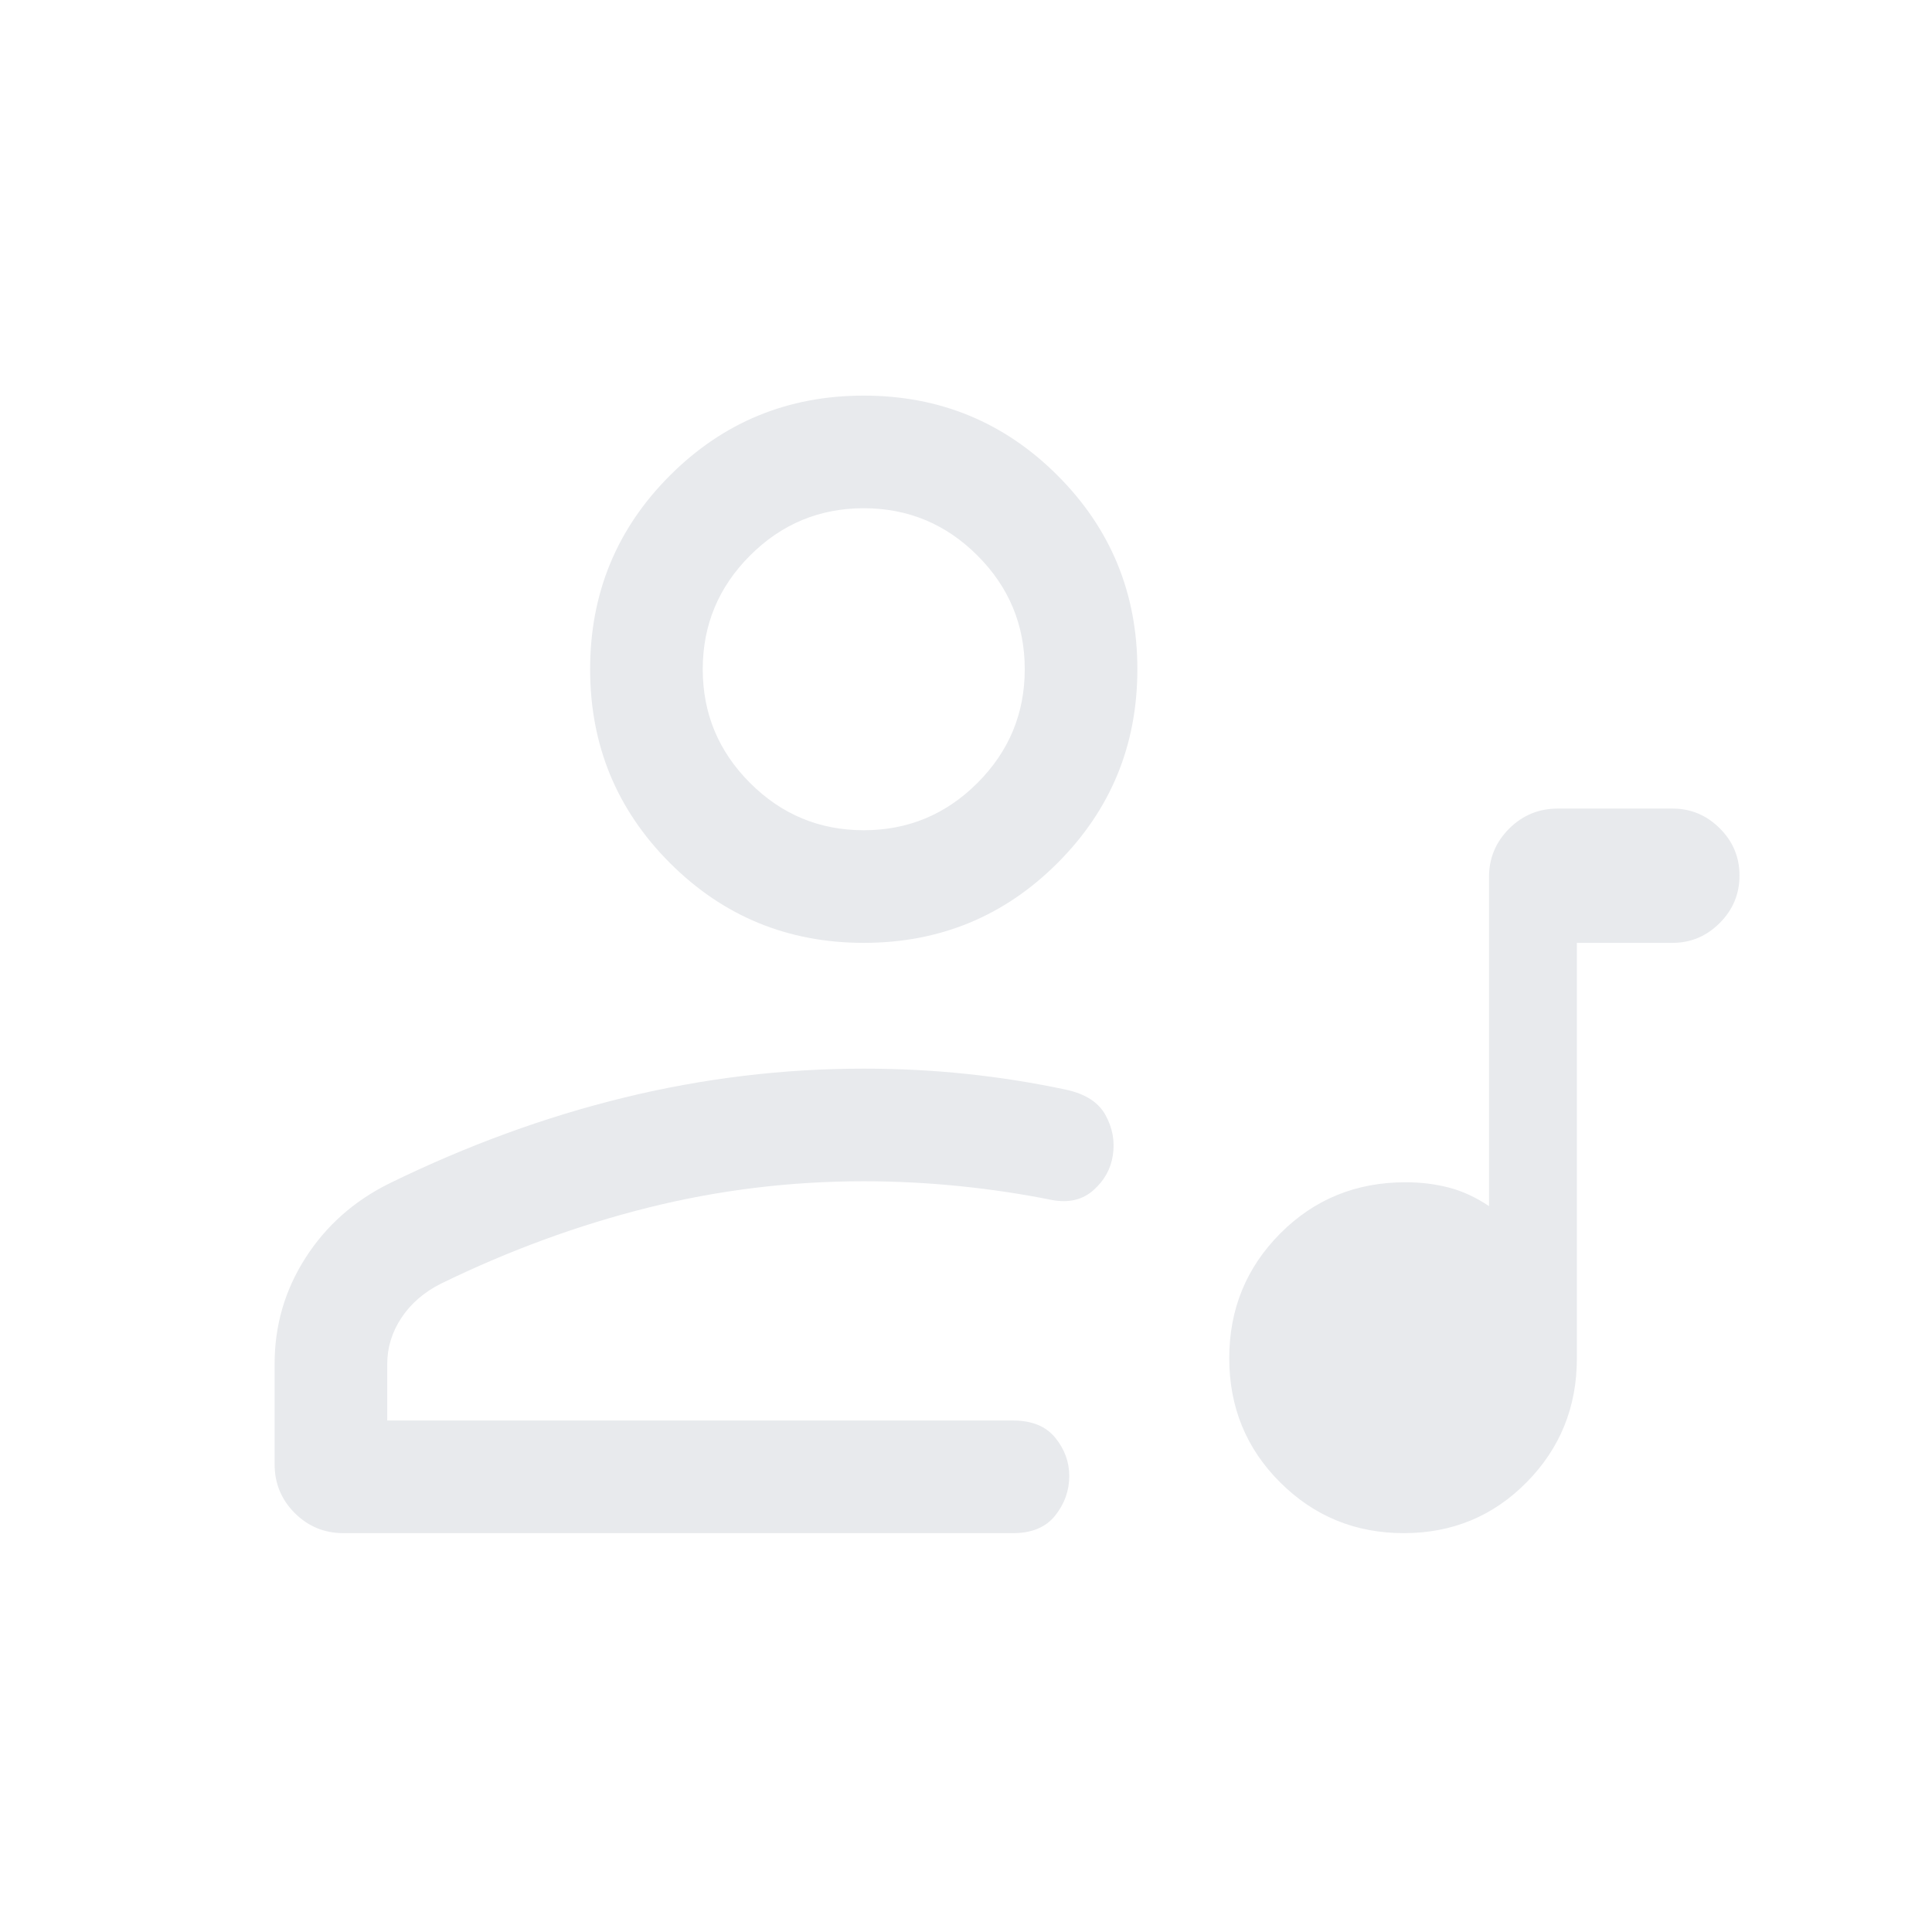
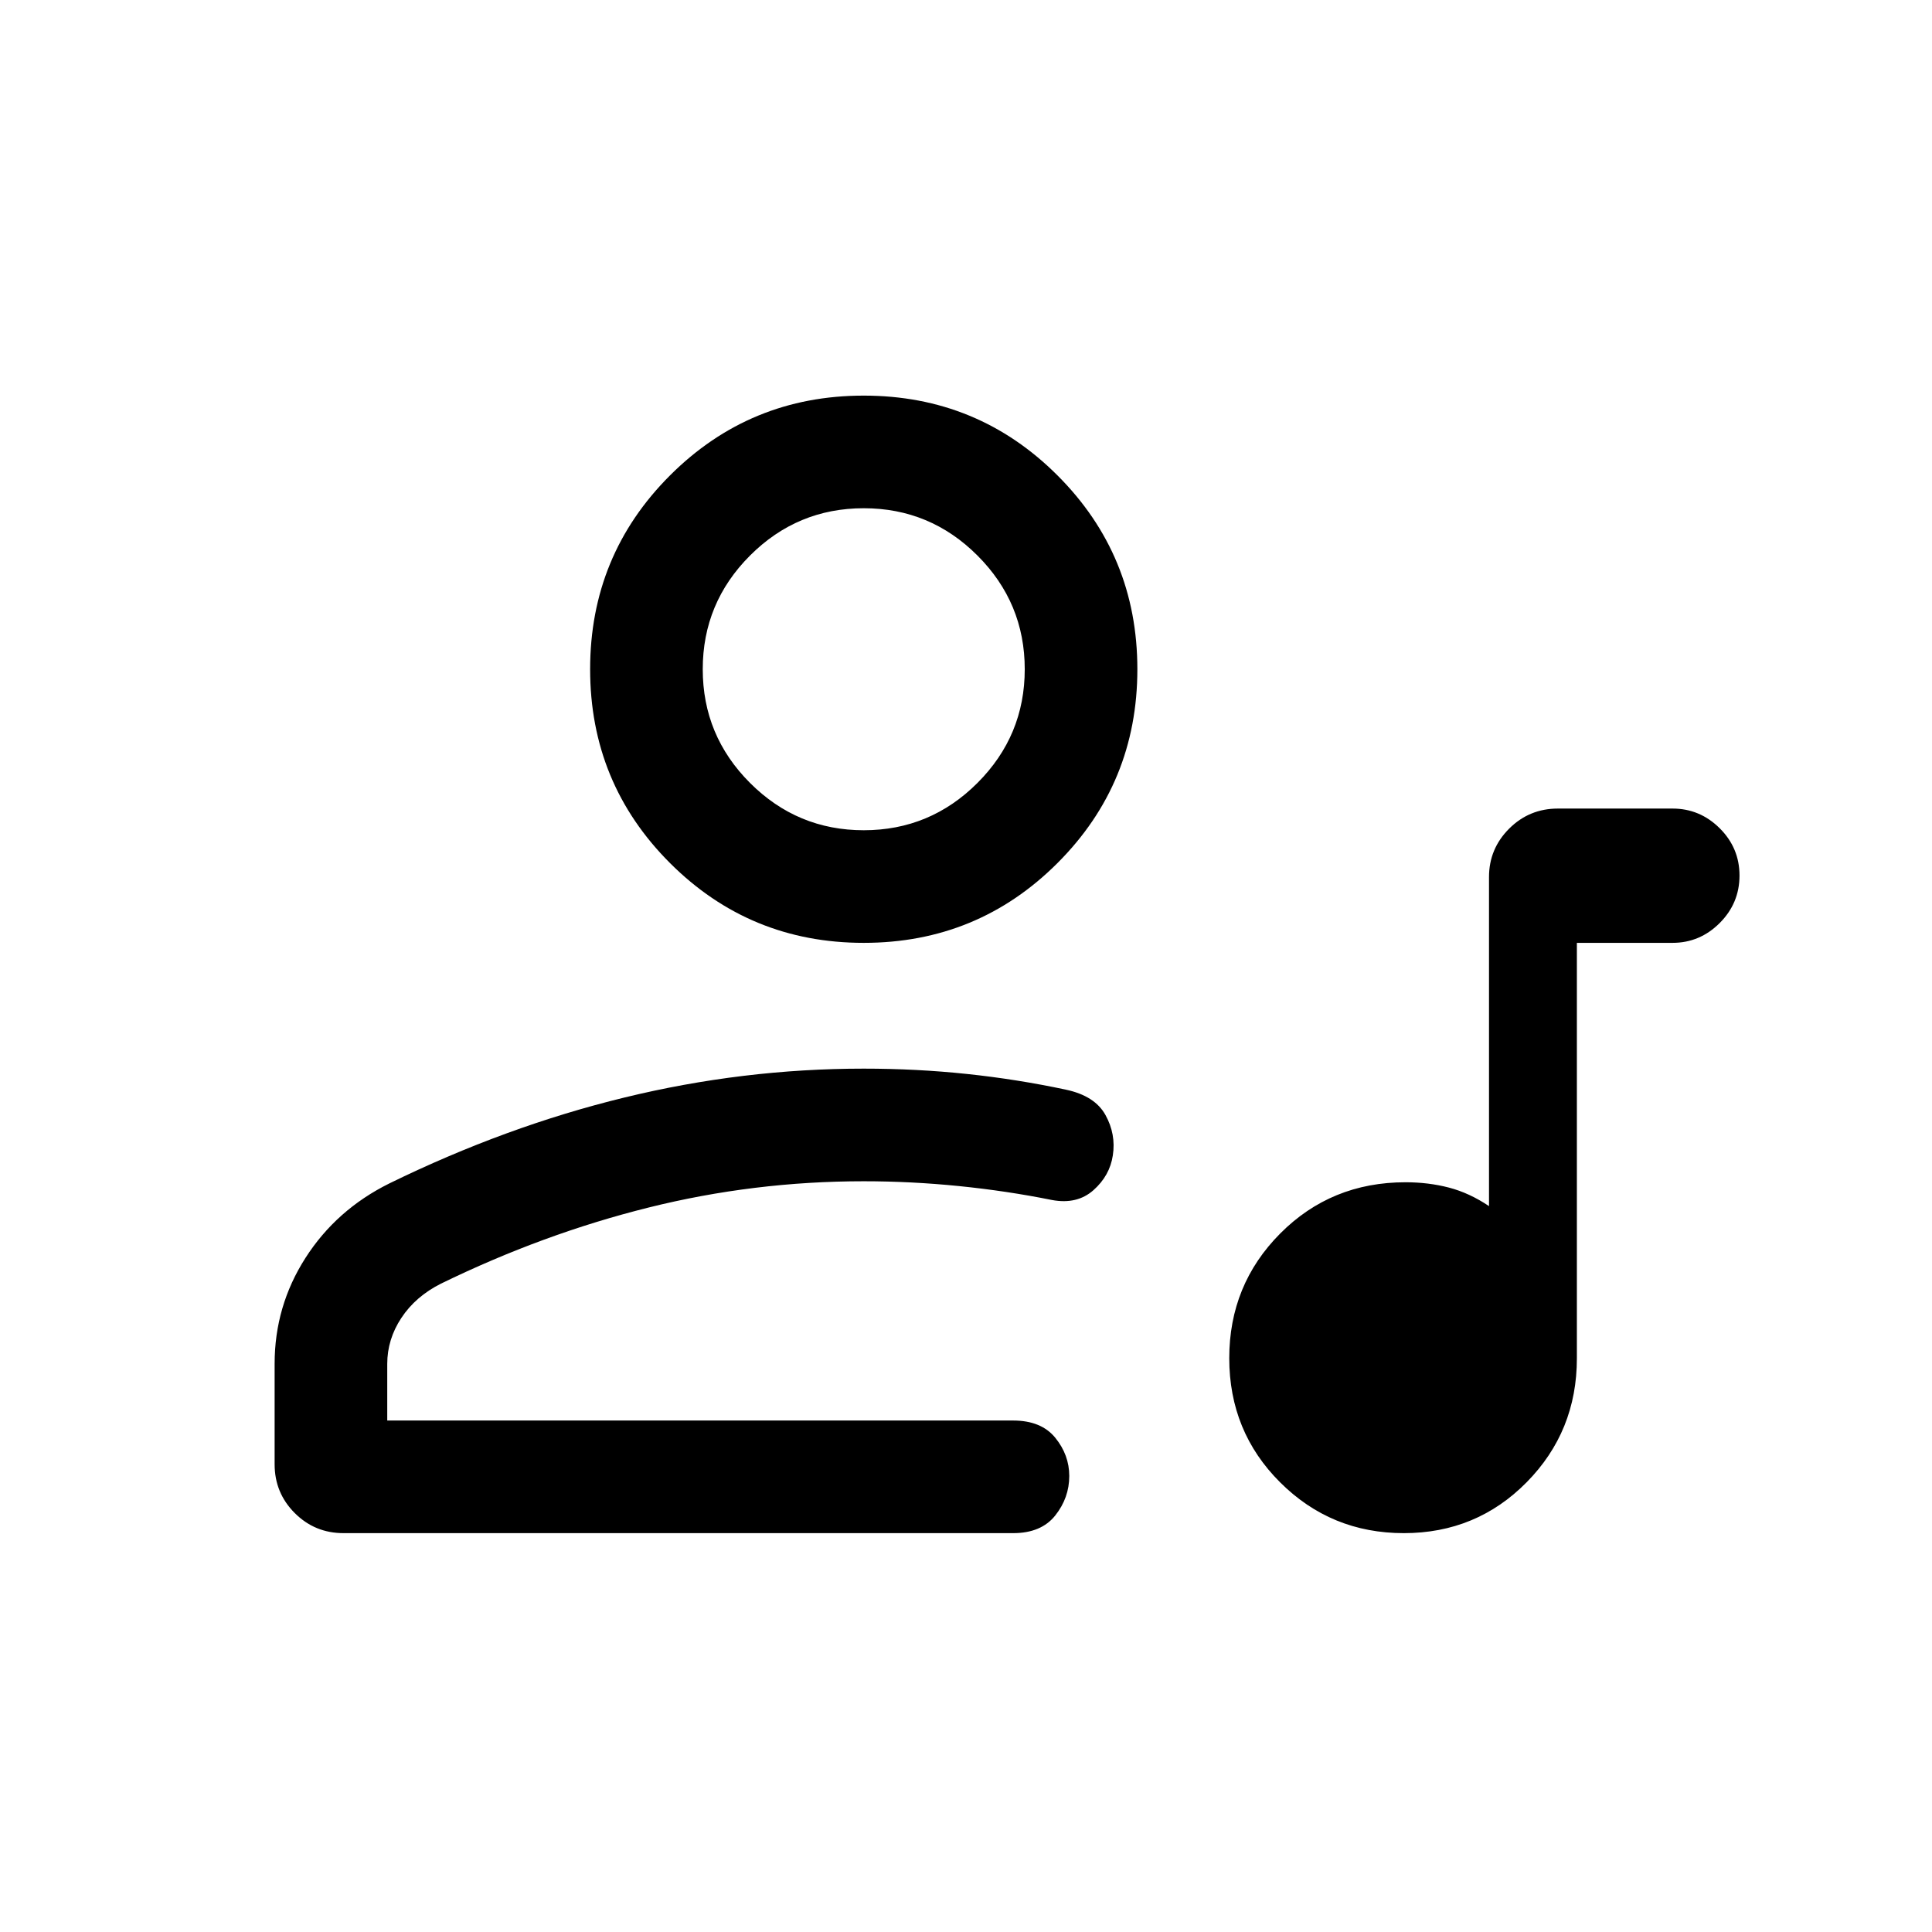
- <svg xmlns="http://www.w3.org/2000/svg" height="24px" viewBox="0 -960 960 960" width="24px" fill="#e8eaed">
+ <svg xmlns="http://www.w3.org/2000/svg" height="24px" viewBox="0 -960 960 960" width="24px" fill="currentColor">
  <path d="M636.12-223.4q-25.31-25.21-25.31-61.71 0-36.51 25.32-61.97 25.33-25.46 62.25-25.46 11.43 0 21.6 2.65 10.17 2.66 19.9 9.2v-163.5q0-14.06 10-24.05 9.99-9.99 24.24-9.99h56.96q13.57 0 23.42 9.78 9.85 9.79 9.85 23.49 0 13.77-9.85 23.61-9.85 9.85-23.42 9.85h-47.54v206.48q0 36.24-24.94 61.53-24.94 25.3-61.06 25.3-36.12 0-61.42-25.21Zm-465.43 25.21q-14.25 0-24.24-9.99-9.99-9.99-9.99-24.24v-49.95q0-28.63 15.32-52.57 15.32-23.95 41.68-37.02 57.96-28.35 116.82-42.69Q369.15-429 429.19-429q26.23 0 51.21 2.64 24.98 2.63 49.29 7.82 14.36 3.06 19.62 12.6 5.27 9.54 3.65 20.03-1.5 10.08-9.63 17.3-8.14 7.22-20.64 4.88-22.31-4.5-46.11-6.91-23.81-2.4-47.39-2.4-54.58 0-106.98 13.07-52.4 13.07-103.13 37.82-12.58 6.34-19.62 16.98-7.04 10.63-7.04 22.9v28.12h311q13.95 0 20.92 8.54 6.97 8.55 6.97 19.02 0 10.86-6.97 19.63t-20.92 8.77H170.69ZM332.9-531.17q-39.67-39.68-39.67-96.29 0-56.62 39.67-96.29 39.68-39.67 96.29-39.67 56.62 0 96.29 39.67 39.67 39.67 39.67 96.29 0 56.61-39.67 96.29-39.67 39.67-96.29 39.67-56.61 0-96.29-39.67Zm152.79-39.79q23.5-23.5 23.5-56.5t-23.5-56.5q-23.5-23.5-56.5-23.5t-56.5 23.5q-23.5 23.5-23.5 56.5t23.5 56.5q23.5 23.5 56.5 23.5t56.5-23.5Zm-56.5-56.5Zm0 373.31Z" />
</svg>
